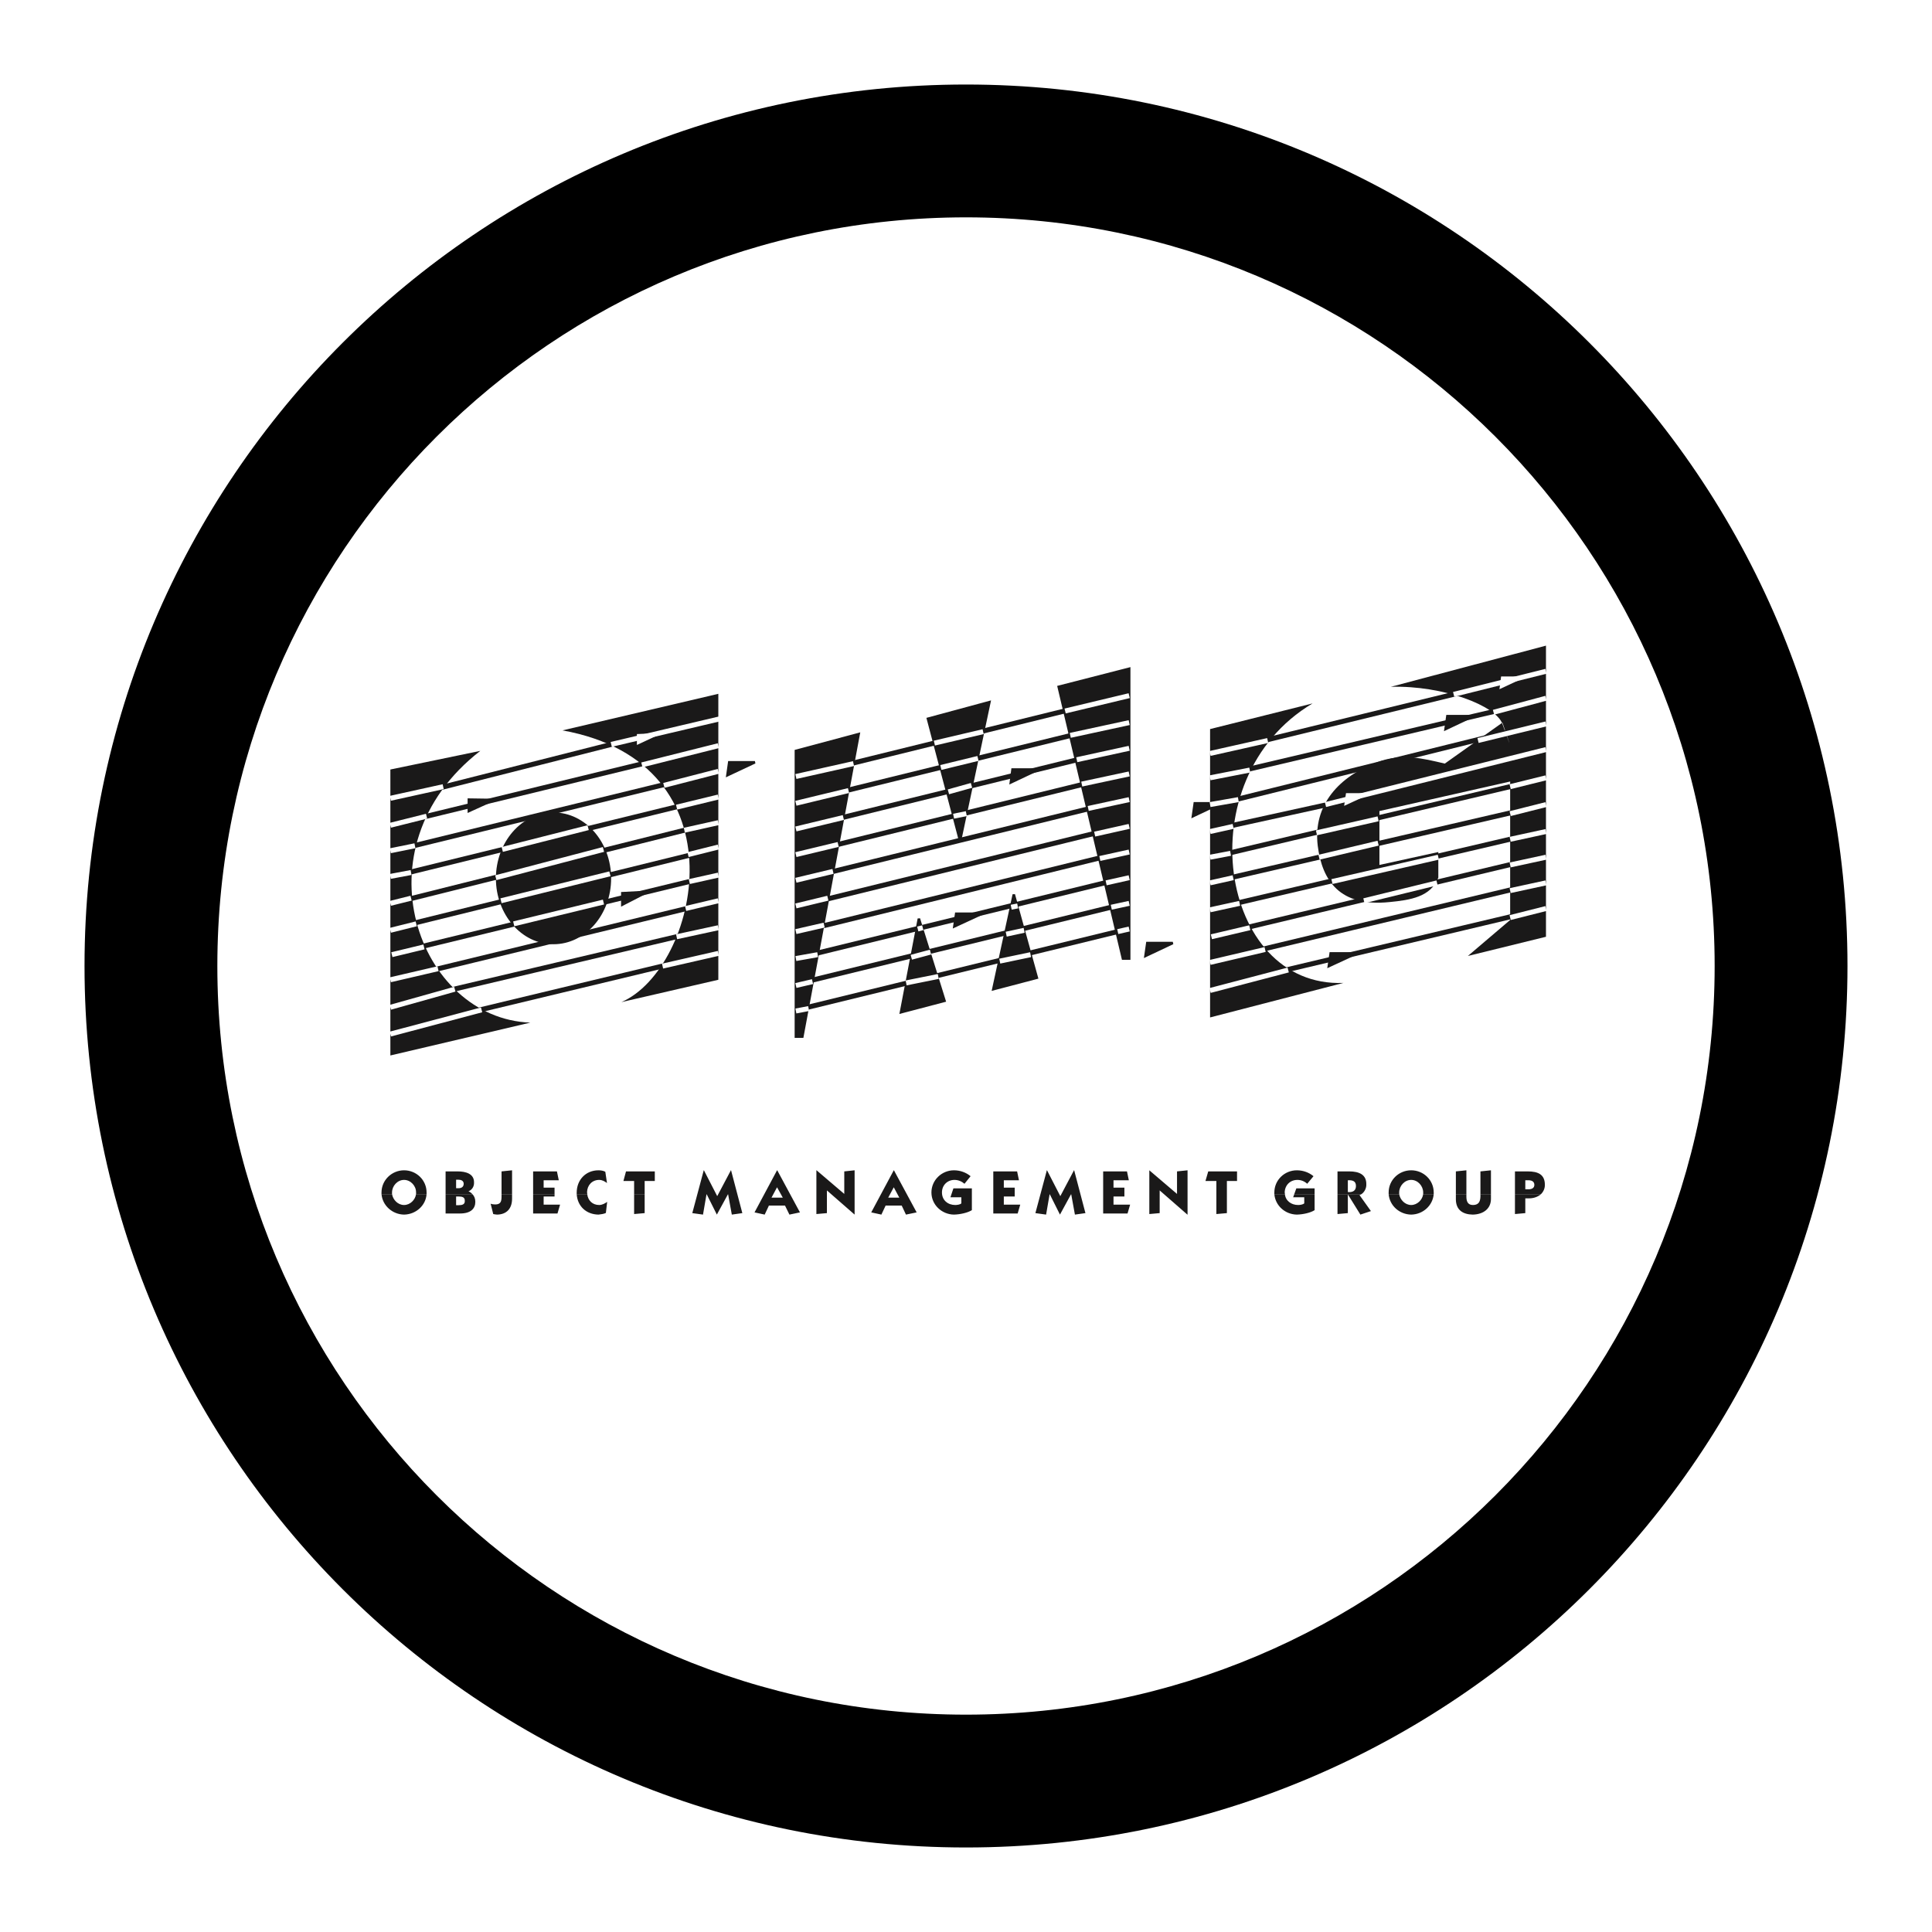
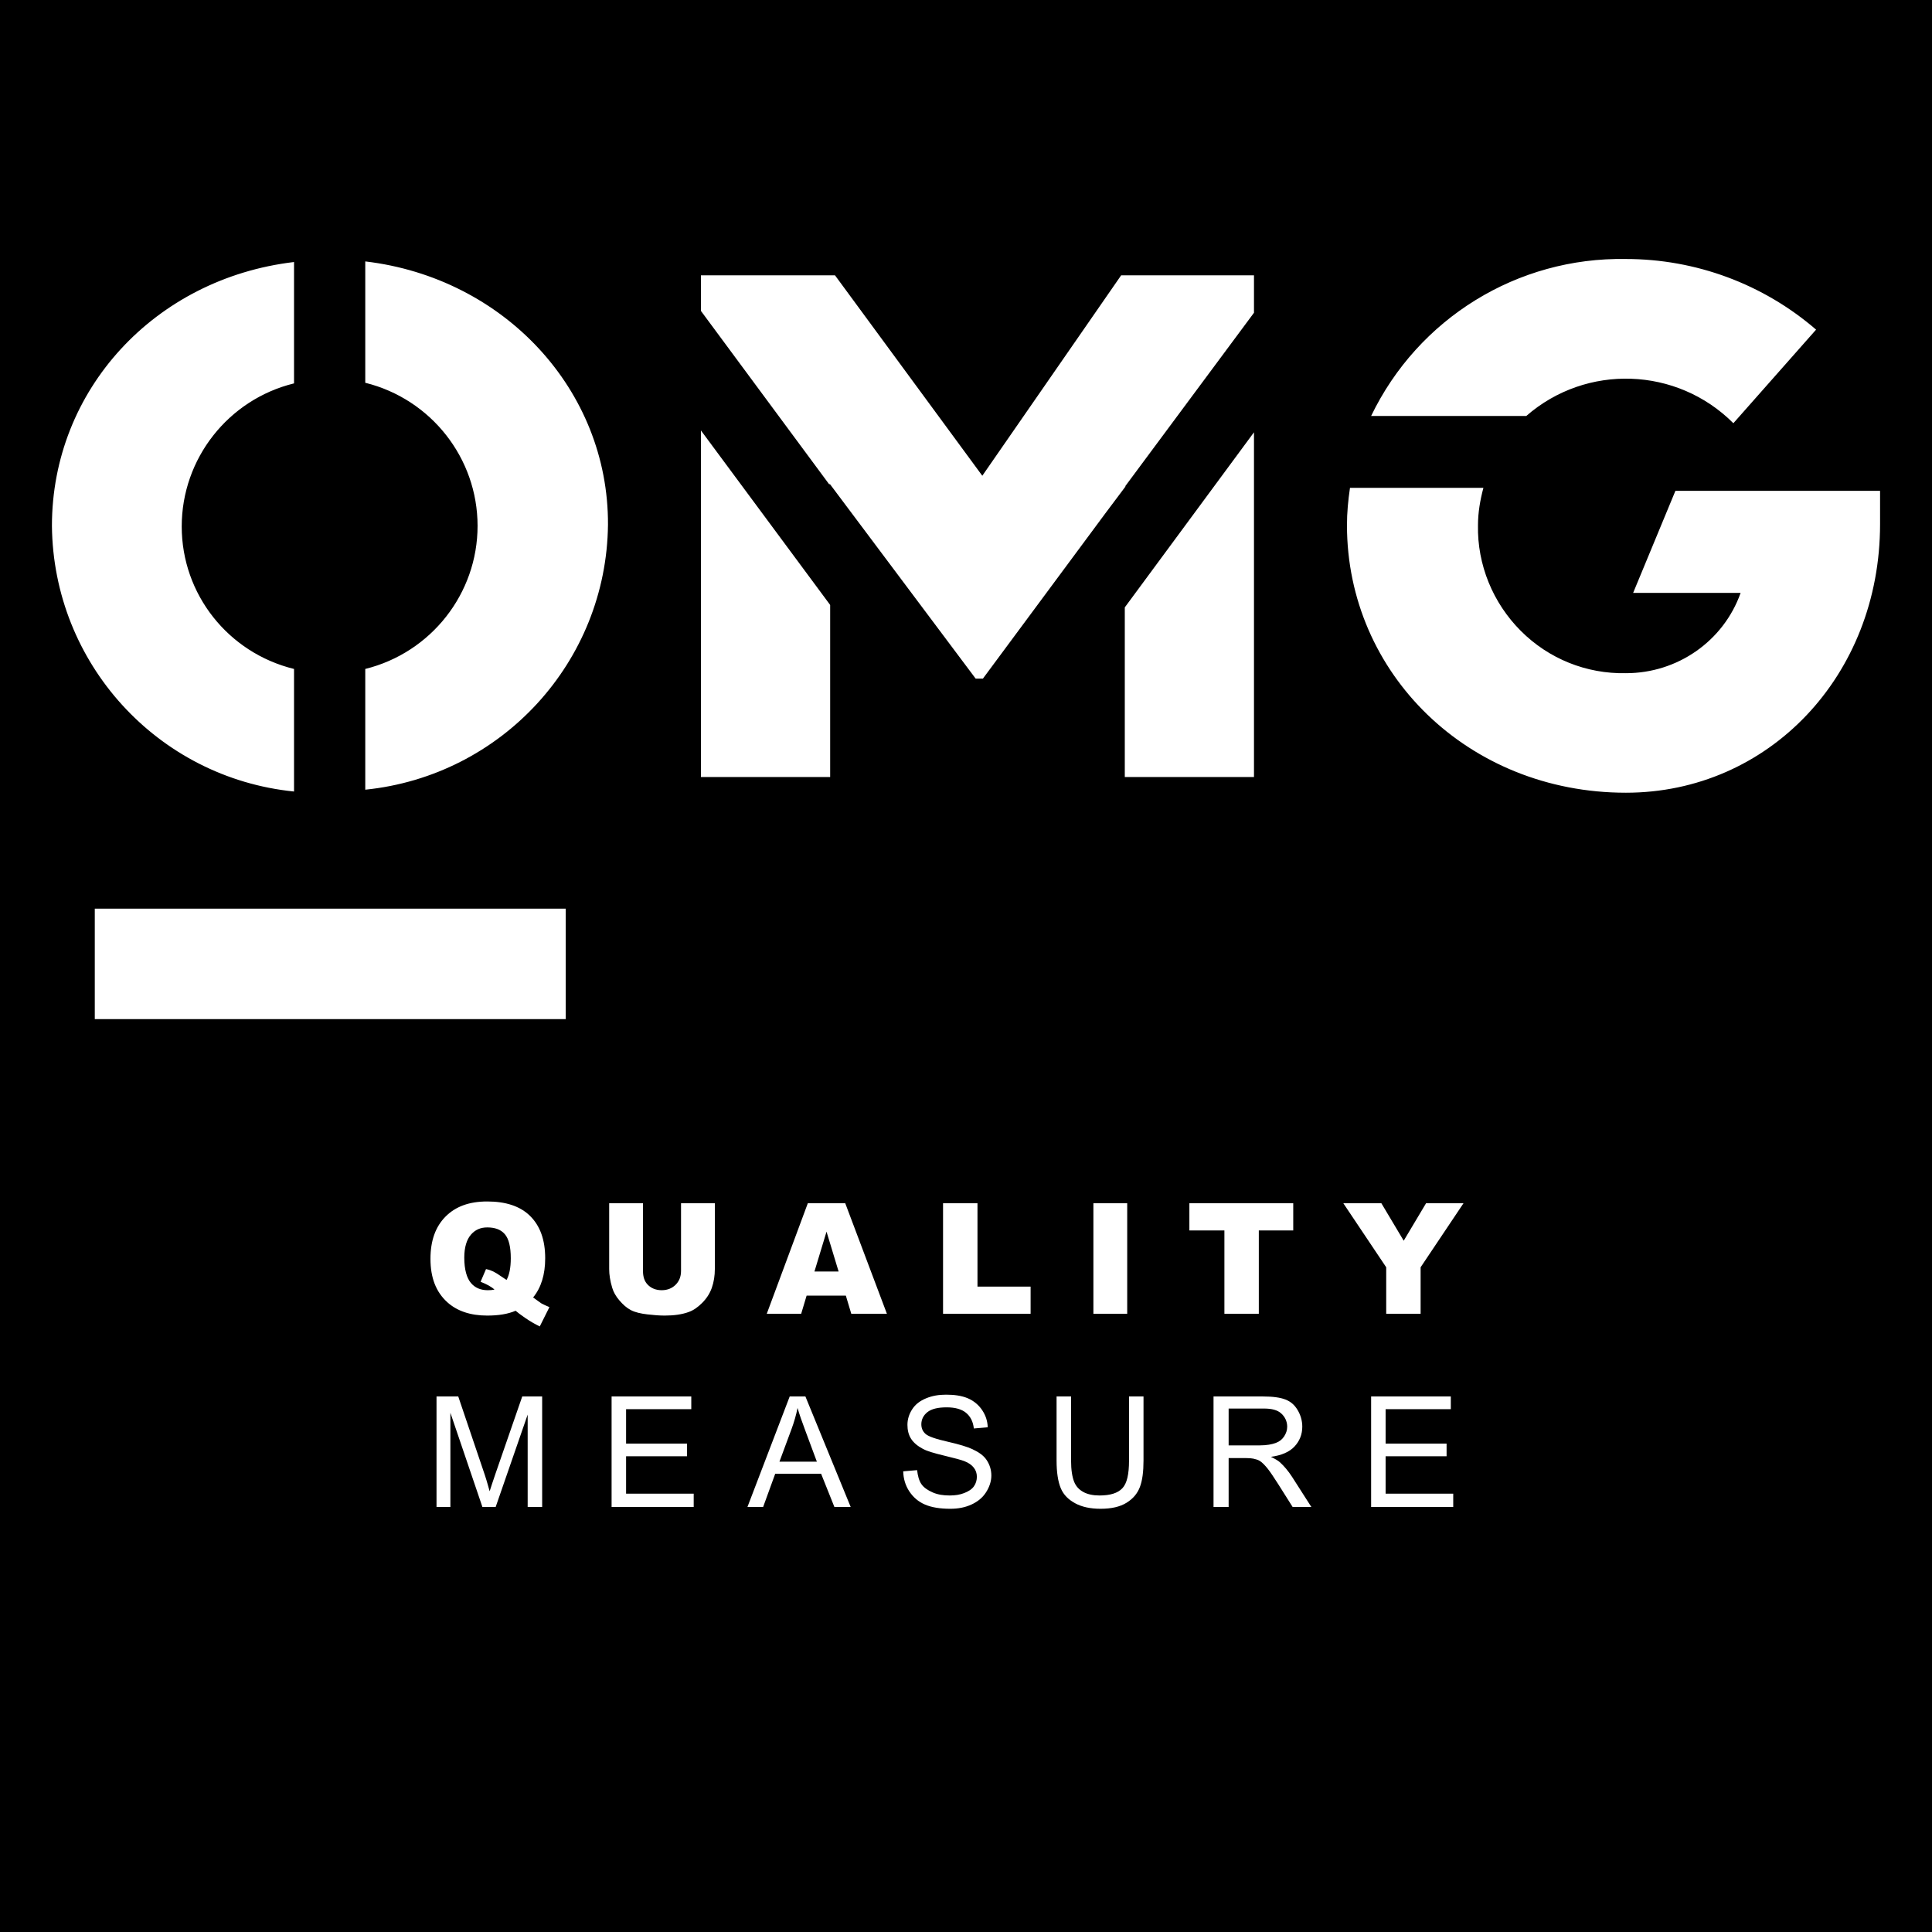
- <svg xmlns="http://www.w3.org/2000/svg" width="160px" height="160px" viewBox="0 0 160 160" version="1.1">
-   <g id="omg-ascqm-index" stroke="none" stroke-width="1" fill="none" fill-rule="evenodd">
-     <g id="OMG-Copy" transform="translate(30, 27)">
-       <path d="M1.595,71.891 C1.672,72.839 2.497,73.573 3.461,73.588 C4.44,73.573 5.265,72.839 5.327,71.891 L4.455,71.891 C4.394,72.365 3.965,72.793 3.461,72.793 C2.956,72.793 2.543,72.365 2.467,71.891 L1.595,71.891 L1.595,71.891 Z M6.902,71.891 L6.902,73.496 L8.094,73.496 C8.997,73.496 9.364,73.084 9.364,72.533 C9.364,72.258 9.272,72.044 9.119,71.891 L6.902,71.891 L6.902,71.891 Z M11.536,71.891 L11.536,72.105 C11.536,72.518 11.444,72.747 11.015,72.747 C10.893,72.747 10.756,72.732 10.633,72.686 L10.847,73.542 C10.954,73.573 11.061,73.573 11.169,73.588 C11.979,73.573 12.407,73.068 12.407,72.273 L12.407,71.891 L11.536,71.891 L11.536,71.891 Z M14.151,71.891 L14.151,73.496 L16.169,73.496 L16.383,72.762 L15.022,72.762 L15.022,72.09 L15.925,72.09 L15.925,71.891 L14.151,71.891 L14.151,71.891 Z M17.76,71.891 C17.821,72.9 18.555,73.573 19.564,73.588 C19.732,73.573 20.038,73.527 20.176,73.451 L20.283,72.533 C20.114,72.655 19.87,72.793 19.625,72.793 C19.059,72.793 18.692,72.411 18.631,71.891 L17.76,71.891 L17.76,71.891 Z M22.515,71.891 L22.515,73.542 L23.388,73.465 L23.388,71.891 L22.515,71.891 L22.515,71.891 Z M7.773,72.09 L7.988,72.09 C8.263,72.09 8.507,72.136 8.492,72.457 C8.507,72.747 8.263,72.808 8.003,72.808 L7.773,72.808 L7.773,72.09 L7.773,72.09 Z" id="Fill-2" fill="#1A1919" />
-       <path d="M2.467,71.891 L2.467,71.753 C2.467,71.218 2.91,70.714 3.461,70.714 C4.011,70.714 4.47,71.218 4.455,71.753 C4.47,71.799 4.455,71.845 4.455,71.891 L5.327,71.891 L5.327,71.753 C5.327,70.729 4.486,69.919 3.461,69.919 C2.452,69.919 1.595,70.729 1.595,71.753 L1.595,71.891 L2.467,71.891 L2.467,71.891 Z M9.119,71.891 C9.027,71.784 8.92,71.707 8.798,71.661 C9.089,71.539 9.272,71.264 9.257,70.928 C9.272,70.209 8.584,70.01 7.896,70.01 L6.902,70.01 L6.902,71.891 L9.119,71.891 L9.119,71.891 Z M12.407,71.891 L12.407,69.919 L11.536,70.01 L11.536,71.891 L12.407,71.891 L12.407,71.891 Z M15.925,71.891 L15.925,71.356 L15.022,71.356 L15.022,70.744 L16.276,70.744 L16.123,70.01 L14.151,70.01 L14.151,71.891 L15.925,71.891 L15.925,71.891 Z M18.631,71.891 C18.631,71.83 18.631,71.784 18.616,71.738 C18.631,71.142 19.044,70.714 19.625,70.714 C19.87,70.714 20.084,70.836 20.268,70.974 L20.13,70.041 C19.962,69.949 19.763,69.919 19.564,69.919 C18.509,69.919 17.76,70.714 17.76,71.769 L17.76,71.891 L18.631,71.891 L18.631,71.891 Z M23.388,71.891 L23.388,70.806 L24.228,70.806 L24.228,70.01 L21.843,70.01 L21.629,70.806 L22.515,70.806 L22.515,71.891 L23.388,71.891 L23.388,71.891 Z M7.773,70.698 L7.957,70.698 C8.171,70.698 8.401,70.775 8.401,71.035 C8.401,71.249 8.263,71.402 7.988,71.402 L7.773,71.402 L7.773,70.698 L7.773,70.698 Z" id="Fill-3" fill="#1A1919" />
-       <path d="M29.397,72.059 L28.296,69.919 L28.281,69.919 L27.333,73.465 L28.22,73.588 L28.51,71.906 L28.526,71.906 L29.367,73.588 L30.285,71.906 L30.299,71.906 L30.606,73.588 L31.477,73.465 L30.544,69.919 L30.529,69.919 L29.397,72.059 L29.397,72.059 Z M34.352,69.919 L32.487,73.405 L33.328,73.588 L33.679,72.839 L35.01,72.839 L35.377,73.588 L36.248,73.405 L34.368,69.919 L34.352,69.919 L34.352,69.919 Z M34.352,71.325 L34.826,72.181 L33.893,72.181 L34.352,71.325 L34.352,71.325 Z M40.775,73.588 L40.775,69.919 L39.919,70.01 L39.919,71.876 L37.625,69.919 L37.61,69.919 L37.61,73.542 L38.481,73.465 L38.481,71.585 L40.775,73.588 L40.775,73.588 Z M44.018,69.919 L42.152,73.405 L42.993,73.588 L43.344,72.839 L44.675,72.839 L45.027,73.588 L45.913,73.405 L44.032,69.919 L44.018,69.919 L44.018,69.919 Z M44.018,71.325 L44.476,72.181 L43.559,72.181 L44.018,71.325 L44.018,71.325 Z M50.379,70.408 C50.012,70.102 49.523,69.919 49.003,69.919 C47.993,69.919 47.137,70.729 47.137,71.753 C47.137,72.778 47.993,73.573 49.003,73.588 C49.538,73.573 50.135,73.435 50.486,73.221 L50.486,71.417 L48.957,71.417 L48.712,72.151 L49.614,72.151 L49.614,72.655 C49.523,72.762 49.247,72.793 49.11,72.793 C48.513,72.793 48.009,72.411 48.009,71.753 C48.009,71.157 48.452,70.714 49.048,70.714 C49.355,70.714 49.645,70.836 49.875,71.035 L50.379,70.408 L50.379,70.408 Z M54.279,73.496 L54.493,72.762 L53.132,72.762 L53.132,72.09 L54.034,72.09 L54.034,71.356 L53.132,71.356 L53.132,70.744 L54.386,70.744 L54.233,70.01 L52.26,70.01 L52.26,73.496 L54.279,73.496 L54.279,73.496 Z M57.811,72.059 L56.71,69.919 L56.695,69.919 L55.747,73.465 L56.634,73.588 L56.924,71.906 L56.94,71.906 L57.781,73.588 L58.698,71.906 L58.713,71.906 L59.02,73.588 L59.891,73.465 L58.958,69.919 L58.943,69.919 L57.811,72.059 L57.811,72.059 Z M63.378,73.496 L63.592,72.762 L62.216,72.762 L62.216,72.09 L63.118,72.09 L63.118,71.356 L62.216,71.356 L62.216,70.744 L63.485,70.744 L63.332,70.01 L61.359,70.01 L61.359,73.496 L63.378,73.496 L63.378,73.496 Z M68.348,73.588 L68.348,69.919 L67.476,70.01 L67.476,71.876 L65.182,69.919 L65.182,73.542 L66.039,73.465 L66.039,71.585 L68.333,73.588 L68.348,73.588 L68.348,73.588 Z M70.734,70.806 L70.734,73.542 L71.606,73.465 L71.606,70.806 L72.446,70.806 L72.446,70.01 L70.061,70.01 L69.831,70.806 L70.734,70.806 L70.734,70.806 Z" id="Fill-4" fill="#1A1919" />
-       <path d="M75.536,71.891 C75.612,72.839 76.423,73.573 77.402,73.588 C77.937,73.573 78.533,73.435 78.87,73.221 L78.87,71.891 L77.187,71.891 L77.095,72.151 L78.013,72.151 L78.013,72.655 C77.906,72.762 77.646,72.793 77.509,72.793 C76.943,72.793 76.469,72.457 76.408,71.891 L75.536,71.891 L75.536,71.891 Z M80.766,71.891 L80.766,73.542 L81.622,73.465 L81.622,71.937 L81.638,71.937 L82.662,73.588 L83.534,73.297 L82.586,71.968 C82.662,71.952 82.708,71.922 82.754,71.891 L80.766,71.891 L80.766,71.891 Z M85.002,71.891 C85.078,72.839 85.889,73.573 86.868,73.588 C87.846,73.573 88.657,72.839 88.734,71.891 L87.862,71.891 C87.801,72.365 87.372,72.793 86.868,72.793 C86.363,72.793 85.95,72.365 85.874,71.891 L85.002,71.891 L85.002,71.891 Z M90.569,71.891 L90.569,72.349 C90.584,73.206 91.149,73.573 91.96,73.588 C92.847,73.573 93.474,73.099 93.474,72.289 L93.474,71.891 L92.603,71.891 L92.603,71.922 C92.618,72.395 92.541,72.793 91.976,72.793 C91.547,72.793 91.44,72.472 91.44,72.105 L91.44,71.891 L90.569,71.891 L90.569,71.891 Z M95.462,71.891 L95.462,73.542 L96.319,73.465 L96.319,72.243 L96.625,72.243 C97.022,72.243 97.389,72.105 97.619,71.891 L95.462,71.891 L95.462,71.891 Z" id="Fill-5" fill="#1A1919" />
-       <path d="M76.408,71.891 C76.408,71.845 76.408,71.799 76.392,71.753 C76.408,71.157 76.836,70.714 77.447,70.714 C77.753,70.714 78.044,70.836 78.258,71.035 L78.778,70.408 C78.411,70.102 77.922,69.919 77.402,69.919 C76.377,69.919 75.536,70.729 75.536,71.753 L75.536,71.891 L76.408,71.891 L76.408,71.891 Z M78.87,71.891 L78.87,71.417 L77.356,71.417 L77.187,71.891 L78.87,71.891 L78.87,71.891 Z M82.754,71.891 C83.014,71.707 83.167,71.387 83.152,71.08 C83.167,70.286 82.571,70.01 81.745,70.01 L80.766,70.01 L80.766,71.891 L82.754,71.891 L82.754,71.891 Z M85.874,71.891 L85.874,71.753 C85.874,71.218 86.317,70.714 86.868,70.714 C87.418,70.714 87.862,71.218 87.862,71.753 L87.862,71.891 L88.734,71.891 L88.734,71.753 C88.734,70.729 87.892,69.919 86.868,69.919 C85.843,69.919 85.002,70.729 85.002,71.753 L85.002,71.891 L85.874,71.891 L85.874,71.891 Z M91.44,71.891 L91.44,69.919 L90.569,70.01 L90.569,71.891 L91.44,71.891 L91.44,71.891 Z M93.474,71.891 L93.474,69.919 L92.603,70.01 L92.603,71.891 L93.474,71.891 L93.474,71.891 Z M97.619,71.891 C97.818,71.692 97.94,71.432 97.94,71.126 C97.94,70.271 97.389,70.01 96.518,70.01 L95.462,70.01 L95.462,71.891 L97.619,71.891 L97.619,71.891 Z M81.622,70.744 C81.989,70.729 82.295,70.79 82.295,71.218 C82.295,71.631 82.005,71.753 81.622,71.723 L81.622,70.744 L81.622,70.744 Z M96.319,70.744 L96.579,70.744 C96.9,70.744 97.068,70.882 97.068,71.126 C97.068,71.356 96.9,71.493 96.579,71.493 L96.319,71.493 L96.319,70.744 L96.319,70.744 Z" id="Fill-6" fill="#1A1919" />
-       <path d="M13.921,57.688 C4.684,57.367 -0.622,43.241 9.777,35.184 L2.329,36.727 L2.329,60.409 L13.921,57.688" id="Fill-7" fill="#1A1919" />
-       <path d="M11.275,45.747 C11.275,42.843 13.325,40.489 15.833,40.489 C18.356,40.489 20.405,42.843 20.405,45.747 C20.405,48.637 18.356,50.992 15.833,50.992 C13.325,50.992 11.275,48.637 11.275,45.747 L11.275,45.747 Z" id="Fill-8" fill="#1A1919" />
-       <path d="M11.275,45.747 C11.275,42.843 13.325,40.489 15.833,40.489 C18.356,40.489 20.405,42.843 20.405,45.747 C20.405,48.637 18.356,50.992 15.833,50.992 C13.325,50.992 11.275,48.637 11.275,45.747 L11.275,45.747 Z" id="Stroke-9" stroke="#1A1919" stroke-width="0.412" />
-       <path d="M21.46,55.991 C27.838,53.224 31.768,36.238 16.582,33.487 L29.489,30.459 L29.489,54.141 L21.46,55.991" id="Fill-10" fill="#1A1919" />
-       <polyline id="Fill-11" fill="#FFFFFE" points="22.745 33.792 22.745 34.694 24.871 33.701 22.745 33.792" />
-       <path d="M6.381,38.257 L21.047,34.541 M4.898,40.703 L23.693,36.131 M4.256,43.042 L25.177,37.935 M3.843,45.258 L26.354,39.739 M3.736,47.491 L27.088,41.651 M4.042,49.509 L27.302,43.776 M4.791,51.42 L27.516,45.901 M5.862,53.331 L27.302,48.132 M7.131,55.028 L26.461,50.472 M9.364,56.725 L25.284,52.903" id="Stroke-12" stroke="#1A1919" stroke-width="0.412" />
-       <polygon id="Fill-13" fill="#1A1919" points="21.537 46.971 21.537 47.919 23.586 46.864" />
-       <polygon id="Stroke-14" stroke="#1A1919" stroke-width="0.206" points="21.537 46.971 21.537 47.919 23.586 46.864" />
-       <polygon id="Fill-15" fill="#1A1919" points="8.828 39.22 8.828 40.168 10.847 39.25" />
-       <polygon id="Stroke-16" stroke="#1A1919" stroke-width="0.206" points="8.828 39.22 8.828 40.168 10.847 39.25" />
-       <polygon id="Fill-17" fill="#1A1919" points="30.391 36.131 30.239 37.202 32.517 36.131" />
-       <polygon id="Stroke-18" stroke="#1A1919" stroke-width="0.206" points="30.391 36.131 30.239 37.202 32.517 36.131" />
-       <polygon id="Fill-19" fill="#1A1919" points="35.912 35.184 41.112 33.792 36.447 58.85 35.912 58.85" />
-       <polygon id="Stroke-20" stroke="#1A1919" stroke-width="0.206" points="35.912 35.184 41.112 33.792 36.447 58.85 35.912 58.85" />
-       <polygon id="Fill-21" fill="#1A1919" points="46.846 32.523 51.939 31.147 49.507 42.613" />
-       <polygon id="Stroke-22" stroke="#1A1919" stroke-width="0.206" points="46.846 32.523 51.939 31.147 49.507 42.613" />
-       <polygon id="Fill-23" fill="#1A1919" points="63.515 52.383 62.996 52.383 57.674 29.878 63.515 28.38" />
-       <polygon id="Stroke-24" stroke="#1A1919" stroke-width="0.206" points="63.515 52.383 62.996 52.383 57.674 29.878 63.515 28.38" />
-       <polygon id="Fill-25" fill="#1A1919" points="44.614 56.832 46.097 49.08 48.223 55.884" />
-       <polygon id="Stroke-26" stroke="#1A1919" stroke-width="0.206" points="44.614 56.832 46.097 49.08 48.223 55.884" />
-       <polygon id="Fill-27" fill="#1A1919" points="52.26 54.921 53.958 47.078 55.869 53.973" />
-       <polygon id="Stroke-28" stroke="#1A1919" stroke-width="0.206" points="52.26 54.921 53.958 47.078 55.869 53.973" />
-       <path d="M40.47,36.238 L58.53,31.789 M40.026,38.486 L59.02,33.823 M39.582,40.748 L59.524,35.841 M39.139,42.996 L60.013,37.874 M38.695,45.243 L60.503,39.892 M38.221,47.521 L61.008,41.926 M37.778,49.769 L61.497,43.944 M37.335,52.016 L61.987,45.992 M36.891,54.263 L62.506,48.01 M36.447,56.526 L62.996,50.044" id="Stroke-29" stroke="#1A1919" stroke-width="0.412" />
-       <polygon id="Fill-30" fill="#1A1919" points="65.014 51.099 64.861 52.169 67.125 51.099" />
-       <polygon id="Stroke-31" stroke="#1A1919" stroke-width="0.206" points="65.014 51.099 64.861 52.169 67.125 51.099" />
-       <polygon id="Fill-32" fill="#1A1919" points="49.186 48.668 49.034 49.723 51.312 48.668" />
-       <polygon id="Stroke-33" stroke="#1A1919" stroke-width="0.206" points="49.186 48.668 49.034 49.723 51.312 48.668" />
-       <polygon id="Fill-34" fill="#1A1919" points="53.851 36.727 53.713 37.798 55.976 36.727" />
-       <polygon id="Stroke-35" stroke="#1A1919" stroke-width="0.206" points="53.851 36.727 53.713 37.798 55.976 36.727" />
-       <path d="M94.423,32.952 C93.903,31.453 89.544,29.756 85.186,29.878 L98.031,26.469 L98.031,50.579 L91.563,52.169 L95.065,49.188 L95.065,37.721 L84.238,40.168 L84.238,44.631 L89.116,43.561 L89.116,45.687 C88.489,47.277 86.807,47.537 85.078,47.705 C80.934,48.132 79.496,45.916 79.129,43.042 C78.716,39.632 80.934,37.293 84.023,36.131 C86.073,35.352 87.846,35.81 89.651,36.238 L94.423,32.844 C94.423,32.875 95.707,36.513 94.423,32.952" id="Fill-36" fill="#1A1919" />
-       <polyline id="Fill-37" fill="#FFFFFE" points="81.47 38.685 81.316 39.739 83.595 38.685 81.47 38.685" />
-       <polyline id="Fill-38" fill="#FFFFFE" points="94.315 29.022 94.178 30.077 96.441 29.022 94.315 29.022" />
-       <path d="M70.214,33.379 L78.702,31.254 C68.195,37.507 70.963,54.814 81.255,54.401 L70.214,57.26 L70.214,33.379" id="Fill-39" fill="#1A1919" />
-       <polygon id="Fill-40" fill="#1A1919" points="68.944 39.525 68.792 40.595 71.055 39.525" />
-       <polygon id="Stroke-41" stroke="#1A1919" stroke-width="0.206" points="68.944 39.525 68.792 40.595 71.055 39.525" />
-       <path d="M74.251,34.434 L91.242,30.291 M73.288,36.727 L93.887,31.881 M71.911,39.327 L95.906,33.379 M71.697,41.437 L80.414,39.525 M71.697,43.669 L95.493,38.042 M71.911,45.687 L95.279,40.274 M72.34,47.812 L95.493,42.399 M73.181,49.83 L95.386,44.525 M74.465,51.634 L95.279,46.65 M76.484,53.331 L95.707,48.775" id="Stroke-42" stroke="#1A1919" stroke-width="0.412" />
-       <polygon id="Fill-43" fill="#1A1919" points="89.865 32.309 89.712 33.379 91.976 32.309" />
-       <polygon id="Stroke-44" stroke="#1A1919" stroke-width="0.206" points="89.865 32.309 89.712 33.379 91.976 32.309" />
-       <polygon id="Fill-45" fill="#1A1919" points="80.2 51.955 80.047 53.01 82.326 51.955" />
-       <polygon id="Stroke-46" stroke="#1A1919" stroke-width="0.206" points="80.2 51.955 80.047 53.01 82.326 51.955" />
-       <path d="M6.703,38.149 L2.329,39.112 M5.327,40.595 L2.329,41.345 M20.62,34.648 L29.642,32.523 M4.363,43.042 L2.329,43.455 M4.042,45.258 L2.329,45.579 M4.042,47.384 L2.329,47.812 M4.47,49.509 L2.329,50.044 M5.112,51.42 L2.452,52.062 M6.275,53.224 L2.329,54.141 M7.666,54.921 L2.329,56.419 M9.884,56.633 L2.329,58.636 M24.871,53.01 L29.489,51.955 M26.033,50.579 L29.489,49.83 M26.782,48.24 L29.489,47.597 M27.088,46.008 L29.489,45.473 M26.981,43.776 L29.489,43.148 M26.675,41.757 L29.489,41.13 M26.033,39.846 L29.489,39.006 M24.978,38.042 L29.489,36.88 M23.158,36.345 L29.489,34.755 M40.684,36.238 L35.912,37.308 M40.271,38.471 L35.912,39.525 M39.842,40.703 L35.912,41.651 M39.414,42.935 L35.912,43.776 M38.986,45.166 L35.912,45.901 M38.558,47.384 L35.912,48.026 M38.252,49.615 L35.912,50.151 M37.716,52.062 L35.912,52.383 M37.289,54.294 L35.912,54.615 M36.968,56.526 L35.912,56.725 M47.382,34.541 L51.419,33.593 M47.917,36.559 L50.991,35.81 M48.544,38.577 L50.456,38.042 M48.972,40.595 L50.027,40.381 M46.005,49.937 L46.419,49.83 M53.743,48.132 L54.279,48.026 M45.47,52.276 L47.061,51.848 M53.33,50.365 L54.814,50.044 M45.042,54.401 L47.703,53.866 M52.795,52.597 L55.349,52.062 M58.209,31.881 L63.515,30.612 M58.637,33.899 L63.515,32.844 M59.173,35.918 L63.515,34.97 M59.586,37.935 L63.515,37.094 M60.121,39.954 L63.515,39.22 M60.656,42.078 L63.515,41.437 M61.084,44.096 L63.515,43.561 M61.604,46.115 L63.515,45.687 M62.032,48.132 L63.515,47.812 M62.568,50.151 L63.515,49.937 M74.985,34.327 L70.214,35.397 M73.502,36.773 L70.214,37.415 M72.554,39.22 L70.214,39.632 M72.125,41.437 L70.214,41.864 M71.911,43.669 L70.214,43.99 M72.125,45.687 L70.214,46.115 M72.661,47.812 L70.214,48.347 M73.502,49.83 L70.321,50.579 M74.771,51.634 L70.214,52.704 M76.683,53.331 L70.214,55.028 M90.385,30.505 L98.031,28.594 M93.688,31.988 L98.031,30.826 M92.404,34.327 L98.031,32.952 M79.772,39.632 L98.031,35.076" id="Stroke-47" stroke="#FFFFFE" stroke-width="0.412" />
-       <path d="M79.023,41.972 L84.13,40.81 M79.237,43.99 L84.13,42.828 M95.065,38.149 L98.031,37.415 M95.065,40.381 L98.031,39.632 M80.307,46.008 L89.116,43.99 M95.065,42.507 L98.031,41.864 M82.953,47.597 L89.009,46.115 M95.065,44.631 L98.031,43.99 M95.065,46.757 L98.031,46.115 M95.065,48.989 L98.031,48.24 M11.596,43.347 L18.708,41.543 M11.061,45.687 L19.977,43.347 M11.49,47.597 L20.512,45.365 M12.545,49.509 L19.977,47.705" id="Stroke-48" stroke="#FFFFFE" stroke-width="0.412" />
-     </g>
-     <path d="M80,7 C120.317,7 153,39.683 153,80 C153,120.317 120.317,153 80,153 C39.683,153 7,120.317 7,80 C7,39.683 39.683,7 80,7 Z M80,18 C45.758,18 18,45.758 18,80 C18,114.242 45.758,142 80,142 C114.242,142 142,114.242 142,80 C142,45.758 114.242,18 80,18 Z" id="Combined-Shape" fill="#000000" />
+ <svg xmlns="http://www.w3.org/2000/svg" xmlns:ns1="http://vectornator.io" height="100%" stroke-miterlimit="10" style="fill-rule:nonzero;clip-rule:evenodd;stroke-linecap:round;stroke-linejoin:round;" version="1.1" viewBox="0 0 100 100" width="100%" xml:space="preserve">
+   <defs />
+   <g id="omg-ascqm-index" ns1:layerName="omg-ascqm-index">
+     <path d="M0 0L0 100L100 100L100 0L0 0ZM84.156 13.406C87.771 13.405 91.264 14.7 94 17.062L89.719 21.906C86.803 18.983 82.109 18.815 79 21.531L70.969 21.531C73.403 16.475 78.546 13.304 84.156 13.406ZM18.906 13.531C26.087 14.378 31.5 20.18 31.469 27.156C31.394 34.261 25.974 40.153 18.906 40.875L18.906 34.625C22.31 33.782 24.719 30.725 24.719 27.219C24.719 23.712 22.31 20.655 18.906 19.812L18.906 13.531ZM15.219 13.562L15.219 19.844C11.811 20.68 9.406 23.741 9.406 27.25C9.406 30.759 11.811 33.789 15.219 34.625L15.219 40.969C8.147 40.254 2.755 34.326 2.688 27.219C2.688 20.195 7.999 14.417 15.219 13.562ZM36.281 14.25L43.219 14.25L50.844 24.625L58.031 14.25L64.906 14.25L64.906 16.188L58.25 25.156L58.25 25.188L57.219 26.562L50.875 35.125L50.5 35.125L42.938 25.031L42.938 25.094L36.281 16.094L36.281 14.25ZM36.281 22.281L42.969 31.312L42.969 40.219L36.281 40.219L36.281 22.281ZM64.906 22.375L64.906 40.219L58.219 40.219L58.219 31.438L64.906 22.375ZM69.875 25.25L76.781 25.25C76.611 25.889 76.501 26.526 76.5 27.188C76.459 29.231 77.273 31.211 78.719 32.656C80.164 34.102 82.113 34.885 84.156 34.844C86.815 34.847 89.206 33.194 90.094 30.688L84.531 30.688L86.719 25.406L97.312 25.406L97.312 27.125C97.312 34.987 91.532 41.031 84.156 41.031C75.988 41.031 69.719 34.846 69.719 27.188C69.718 26.532 69.78 25.899 69.875 25.25ZM4.906 47.031L29.281 47.031L29.281 52.75L4.906 52.75L4.906 47.031ZM25.219 62.188C26.169 62.188 26.921 62.427 27.438 62.938C27.954 63.448 28.219 64.174 28.219 65.125C28.219 65.971 28.01 66.648 27.594 67.156C27.815 67.31 27.963 67.43 28.031 67.469C28.133 67.526 28.266 67.581 28.438 67.656L27.938 68.656C27.69 68.537 27.43 68.384 27.188 68.219C26.945 68.053 26.784 67.927 26.688 67.844C26.297 68.013 25.807 68.094 25.219 68.094C24.349 68.094 23.659 67.859 23.156 67.406C22.562 66.87 22.281 66.128 22.281 65.156C22.281 64.213 22.543 63.491 23.062 62.969C23.582 62.447 24.287 62.188 25.219 62.188ZM31.531 62.281L33.281 62.281L33.281 65.781C33.281 66.094 33.358 66.324 33.531 66.5C33.704 66.676 33.943 66.781 34.25 66.781C34.555 66.781 34.796 66.673 34.969 66.5C35.142 66.327 35.25 66.099 35.25 65.781L35.25 62.281L37 62.281L37 65.688C37 66.026 36.949 66.356 36.844 66.656C36.738 66.957 36.569 67.212 36.344 67.438C36.118 67.663 35.904 67.815 35.656 67.906C35.312 68.034 34.888 68.094 34.406 68.094C34.128 68.094 33.829 68.07 33.5 68.031C33.171 67.992 32.878 67.928 32.656 67.812C32.435 67.697 32.246 67.526 32.062 67.312C31.879 67.099 31.755 66.883 31.688 66.656C31.578 66.292 31.531 65.969 31.531 65.688L31.531 62.281ZM41.812 62.281L43.75 62.281L45.906 68L44.062 68L43.781 67.062L41.75 67.062L41.469 68L39.688 68L41.812 62.281ZM48.812 62.281L50.594 62.281L50.594 66.594L53.344 66.594L53.344 68L48.812 68L48.812 62.281ZM56.594 62.281L58.344 62.281L58.344 68L56.594 68L56.594 62.281ZM61.562 62.281L66.938 62.281L66.938 63.688L65.156 63.688L65.156 68L63.375 68L63.375 63.688L61.562 63.688L61.562 62.281ZM69.531 62.281L71.5 62.281L72.656 64.219L73.812 62.281L75.75 62.281L73.531 65.594L73.531 68L71.75 68L71.75 65.594L69.531 62.281ZM48.969 72.188C49.393 72.188 49.77 72.238 50.094 72.375C50.418 72.512 50.669 72.734 50.844 73C51.018 73.266 51.112 73.539 51.125 73.875L50.406 73.938C50.367 73.576 50.225 73.31 50 73.125C49.775 72.94 49.44 72.844 49 72.844C48.542 72.844 48.21 72.926 48 73.094C47.79 73.262 47.688 73.482 47.688 73.719C47.688 73.924 47.758 74.086 47.906 74.219C48.052 74.352 48.447 74.486 49.062 74.625C49.678 74.764 50.083 74.896 50.312 75C50.646 75.154 50.904 75.327 51.062 75.562C51.221 75.798 51.312 76.068 51.312 76.375C51.312 76.68 51.206 76.981 51.031 77.25C50.857 77.519 50.608 77.725 50.281 77.875C49.954 78.025 49.596 78.094 49.188 78.094C48.669 78.094 48.225 78.026 47.875 77.875C47.525 77.724 47.262 77.491 47.062 77.188C46.863 76.884 46.76 76.539 46.75 76.156L47.469 76.094C47.503 76.38 47.564 76.629 47.688 76.812C47.811 76.996 48.021 77.137 48.281 77.25C48.542 77.363 48.831 77.406 49.156 77.406C49.445 77.406 49.685 77.367 49.906 77.281C50.128 77.195 50.298 77.087 50.406 76.938C50.514 76.788 50.562 76.615 50.562 76.438C50.562 76.258 50.51 76.103 50.406 75.969C50.302 75.835 50.146 75.716 49.906 75.625C49.753 75.565 49.401 75.47 48.875 75.344C48.349 75.217 47.992 75.112 47.781 75C47.508 74.857 47.29 74.681 47.156 74.469C47.022 74.257 46.969 74.013 46.969 73.75C46.969 73.461 47.055 73.189 47.219 72.938C47.383 72.686 47.622 72.505 47.938 72.375C48.253 72.245 48.583 72.188 48.969 72.188ZM22.594 72.281L23.719 72.281L25.094 76.344C25.219 76.721 25.287 77 25.344 77.188C25.409 76.979 25.518 76.654 25.656 76.25L27.031 72.281L28.062 72.281L28.062 78L27.312 78L27.312 73.219L25.656 78L24.969 78L23.312 73.125L23.312 78L22.594 78L22.594 72.281ZM31.656 72.281L35.781 72.281L35.781 72.938L32.406 72.938L32.406 74.719L35.562 74.719L35.562 75.375L32.406 75.375L32.406 77.312L35.906 77.312L35.906 78L31.656 78L31.656 72.281ZM40.875 72.281L41.688 72.281L44.031 78L43.188 78L42.5 76.281L40.125 76.281L39.5 78L38.688 78L40.875 72.281ZM54.688 72.281L55.438 72.281L55.438 75.594C55.438 76.091 55.501 76.452 55.594 76.688C55.686 76.923 55.837 77.091 56.062 77.219C56.288 77.346 56.581 77.406 56.906 77.406C57.464 77.406 57.857 77.284 58.094 77.031C58.331 76.779 58.438 76.312 58.438 75.594L58.438 72.281L59.188 72.281L59.188 75.594C59.188 76.169 59.13 76.63 59 76.969C58.87 77.307 58.652 77.569 58.312 77.781C57.973 77.993 57.521 78.094 56.969 78.094C56.432 78.094 55.997 77.997 55.656 77.812C55.315 77.628 55.052 77.382 54.906 77.031C54.76 76.681 54.688 76.201 54.688 75.594L54.688 72.281ZM62.812 72.281L65.375 72.281C65.885 72.281 66.266 72.335 66.531 72.438C66.797 72.54 66.997 72.708 67.156 72.969C67.315 73.229 67.406 73.529 67.406 73.844C67.406 74.25 67.263 74.596 67 74.875C66.737 75.154 66.331 75.331 65.781 75.406C65.982 75.503 66.146 75.594 66.25 75.688C66.471 75.891 66.677 76.133 66.875 76.438L67.875 78L66.906 78L66.156 76.812C65.935 76.469 65.768 76.213 65.625 76.031C65.482 75.849 65.332 75.698 65.219 75.625C65.106 75.552 64.992 75.529 64.875 75.5C64.789 75.482 64.664 75.469 64.469 75.469L63.594 75.469L63.594 78L62.812 78L62.812 72.281ZM70.969 72.281L75.094 72.281L75.094 72.938L71.719 72.938L71.719 74.719L74.875 74.719L74.875 75.375L71.719 75.375L71.719 77.312L75.219 77.312L75.219 78L70.969 78L70.969 72.281ZM25.219 63.531C24.867 63.531 24.594 63.654 24.375 63.906C24.156 64.159 24.031 64.557 24.031 65.094C24.031 65.719 24.162 66.154 24.375 66.406C24.588 66.659 24.878 66.781 25.25 66.781C25.37 66.781 25.487 66.773 25.594 66.75C25.445 66.607 25.195 66.471 24.875 66.344L25.156 65.688C25.312 65.716 25.444 65.771 25.531 65.812C25.619 65.854 25.779 65.948 26.031 66.125C26.091 66.167 26.148 66.206 26.219 66.25C26.359 65.997 26.438 65.628 26.438 65.125C26.438 64.547 26.34 64.122 26.125 63.875C25.91 63.628 25.596 63.531 25.219 63.531ZM42.781 63.75L42.156 65.812L43.406 65.812L42.781 63.75ZM41.281 72.875C41.208 73.242 41.102 73.607 40.969 73.969L40.344 75.656L42.281 75.656L41.688 74.062C41.505 73.581 41.37 73.185 41.281 72.875ZM63.594 72.906L63.594 74.812L65.219 74.812C65.565 74.812 65.836 74.759 66.031 74.688C66.227 74.616 66.367 74.501 66.469 74.344C66.57 74.186 66.625 74.029 66.625 73.844C66.625 73.573 66.509 73.331 66.312 73.156C66.116 72.982 65.831 72.906 65.406 72.906L63.594 72.906Z" fill="#000000" fill-rule="nonzero" opacity="1" stroke="none" />
  </g>
</svg>
